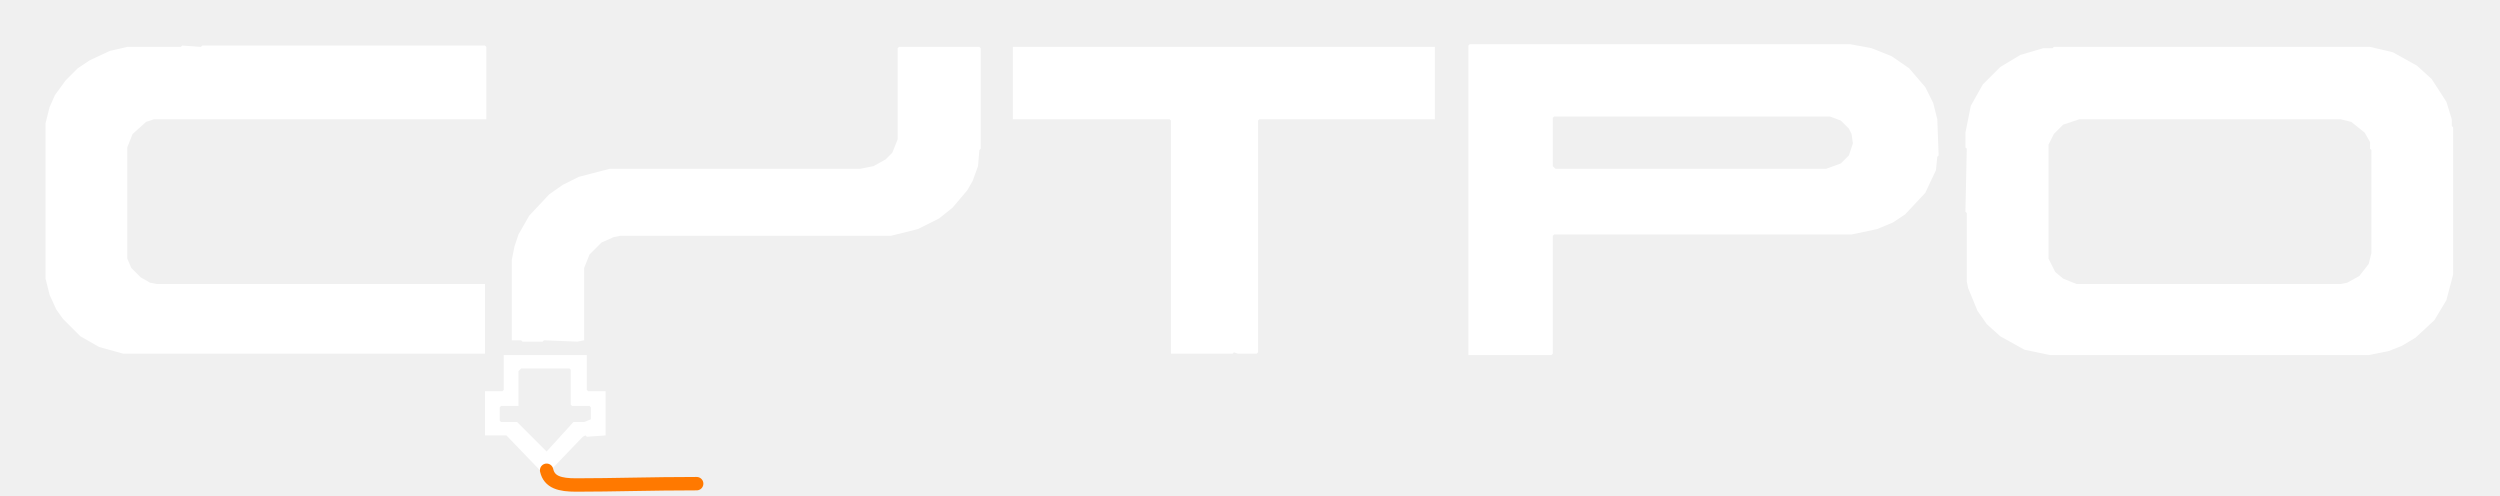
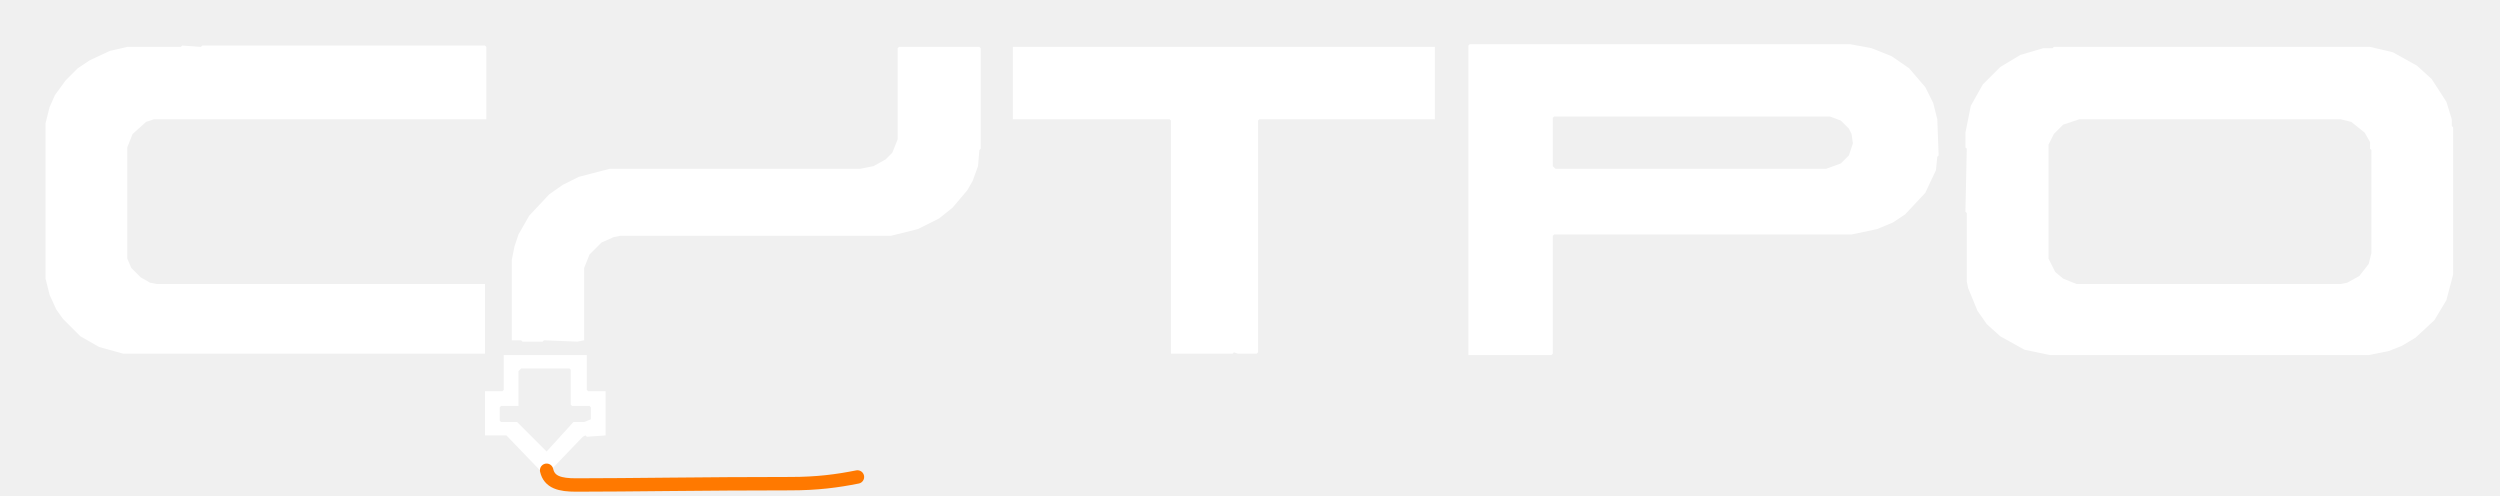
<svg xmlns="http://www.w3.org/2000/svg" viewBox="0 0 1866 370" role="img" aria-label="СИТРО">
  <g fill="#fff" fill-rule="evenodd">
    <path d="M 376,265 L 376,291 L 375,292 L 362,292 L 362,325 L 378,325 L 403,351 L 411,351 L 435,326 L 437,325 L 438,326 L 452,325 L 452,292 L 439,292 L 438,291 L 438,265 Z M 389,275 L 425,275 L 426,276 L 426,302 L 427,303 L 440,303 L 441,304 L 441,313 L 436,315 L 428,315 L 408,337 L 386,315 L 374,315 L 373,314 L 373,304 L 374,303 L 387,303 L 387,277 Z" />
    <path d="M 1471,79 L 1467,99 L 1467,110 L 1468,111 L 1467,158 L 1468,159 L 1468,210 L 1469,215 L 1476,232 L 1483,242 L 1493,251 L 1511,261 L 1530,265 L 1768,265 L 1783,262 L 1793,258 L 1803,252 L 1817,239 L 1826,224 L 1831,205 L 1831,95 L 1830,94 L 1830,89 L 1826,76 L 1815,59 L 1804,49 L 1786,39 L 1769,35 L 1533,35 L 1532,36 L 1525,36 L 1508,41 L 1493,50 L 1480,63 Z M 1533,100 L 1540,93 L 1552,89 L 1747,89 L 1755,91 L 1765,99 L 1769,106 L 1769,111 L 1770,112 L 1770,189 L 1768,197 L 1761,206 L 1752,211 L 1747,212 L 1550,212 L 1540,208 L 1534,203 L 1529,193 L 1529,108 Z" />
    <path d="M 756,35 L 756,89 L 873,89 L 874,90 L 874,264 L 920,264 L 921,263 L 924,264 L 938,264 L 939,263 L 939,90 L 940,89 L 1071,89 L 1071,35 Z" />
    <path d="M 732,36 L 731,35 L 671,35 L 670,36 L 670,104 L 666,114 L 661,119 L 652,124 L 642,126 L 455,126 L 432,132 L 420,138 L 410,145 L 395,161 L 387,175 L 384,184 L 382,194 L 382,254 L 389,254 L 390,255 L 405,255 L 406,254 L 431,255 L 436,254 L 436,200 L 440,190 L 449,181 L 458,177 L 463,176 L 665,176 L 685,171 L 701,163 L 711,155 L 722,142 L 726,135 L 730,124 L 731,112 L 732,111 Z" />
    <path d="M 41,71 L 37,80 L 34,92 L 34,208 L 37,220 L 42,231 L 47,238 L 60,251 L 74,259 L 92,264 L 362,264 L 362,212 L 117,212 L 112,211 L 105,207 L 98,200 L 95,193 L 95,110 L 99,100 L 109,91 L 115,89 L 363,89 L 363,35 L 362,34 L 151,34 L 150,35 L 136,34 L 135,35 L 95,35 L 82,38 L 67,45 L 58,51 L 49,60 Z" />
    <path d="M 1096,265 L 1158,265 L 1159,264 L 1159,176 L 1160,175 L 1382,175 L 1401,171 L 1413,166 L 1422,160 L 1437,144 L 1445,127 L 1446,117 L 1447,116 L 1446,89 L 1443,77 L 1437,65 L 1425,51 L 1412,42 L 1397,36 L 1381,33 L 1097,33 L 1096,34 Z M 1159,88 L 1160,87 L 1366,87 L 1374,90 L 1380,96 L 1382,100 L 1383,107 L 1380,116 L 1374,122 L 1363,126 L 1161,126 L 1159,124 Z" />
  </g>
-   <path d="M 408 351 C 410 360, 418 362, 430 362 C 458 362, 486 361, 520 361" fill="none" stroke="#ff7900" stroke-width="10" stroke-linecap="round" stroke-linejoin="round" />
+   <path d="M 408 351 C 410 360, 418 362, 430 362 C 470 362, 525 361, 590 361 C 610 361, 625 359, 640 356" fill="none" stroke="#ff7900" stroke-width="10" stroke-linecap="round" stroke-linejoin="round" />
</svg>
